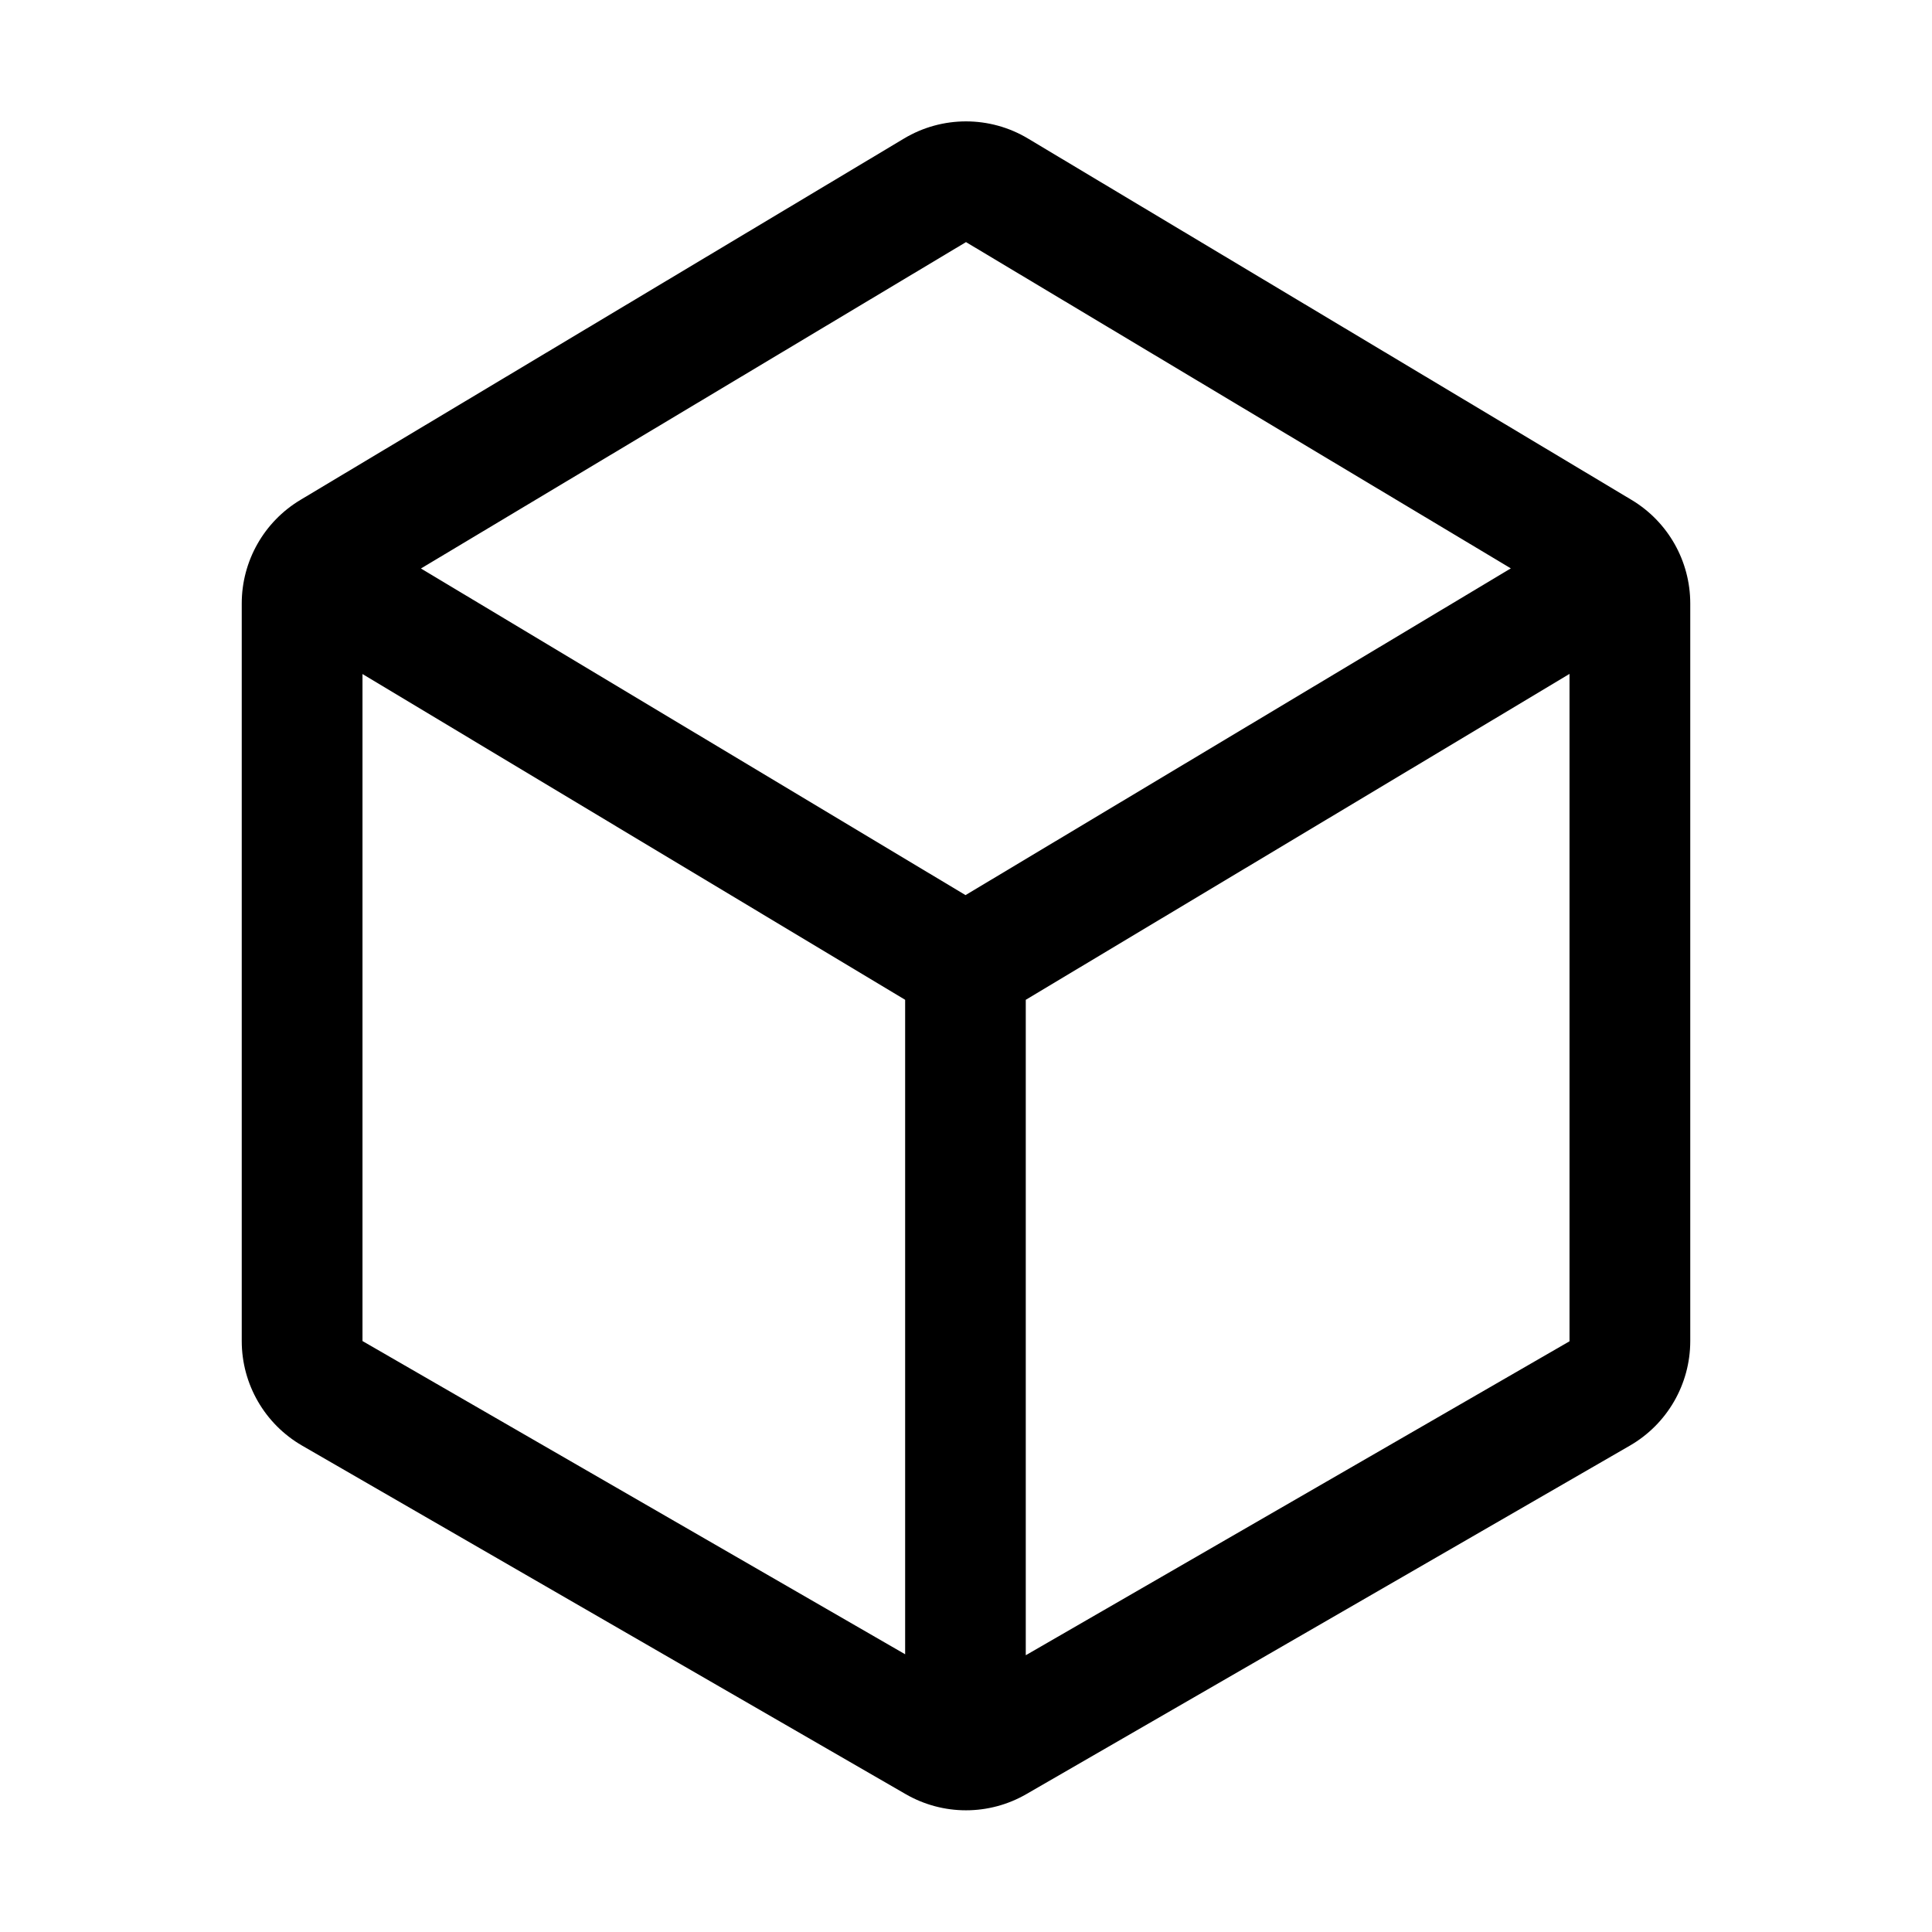
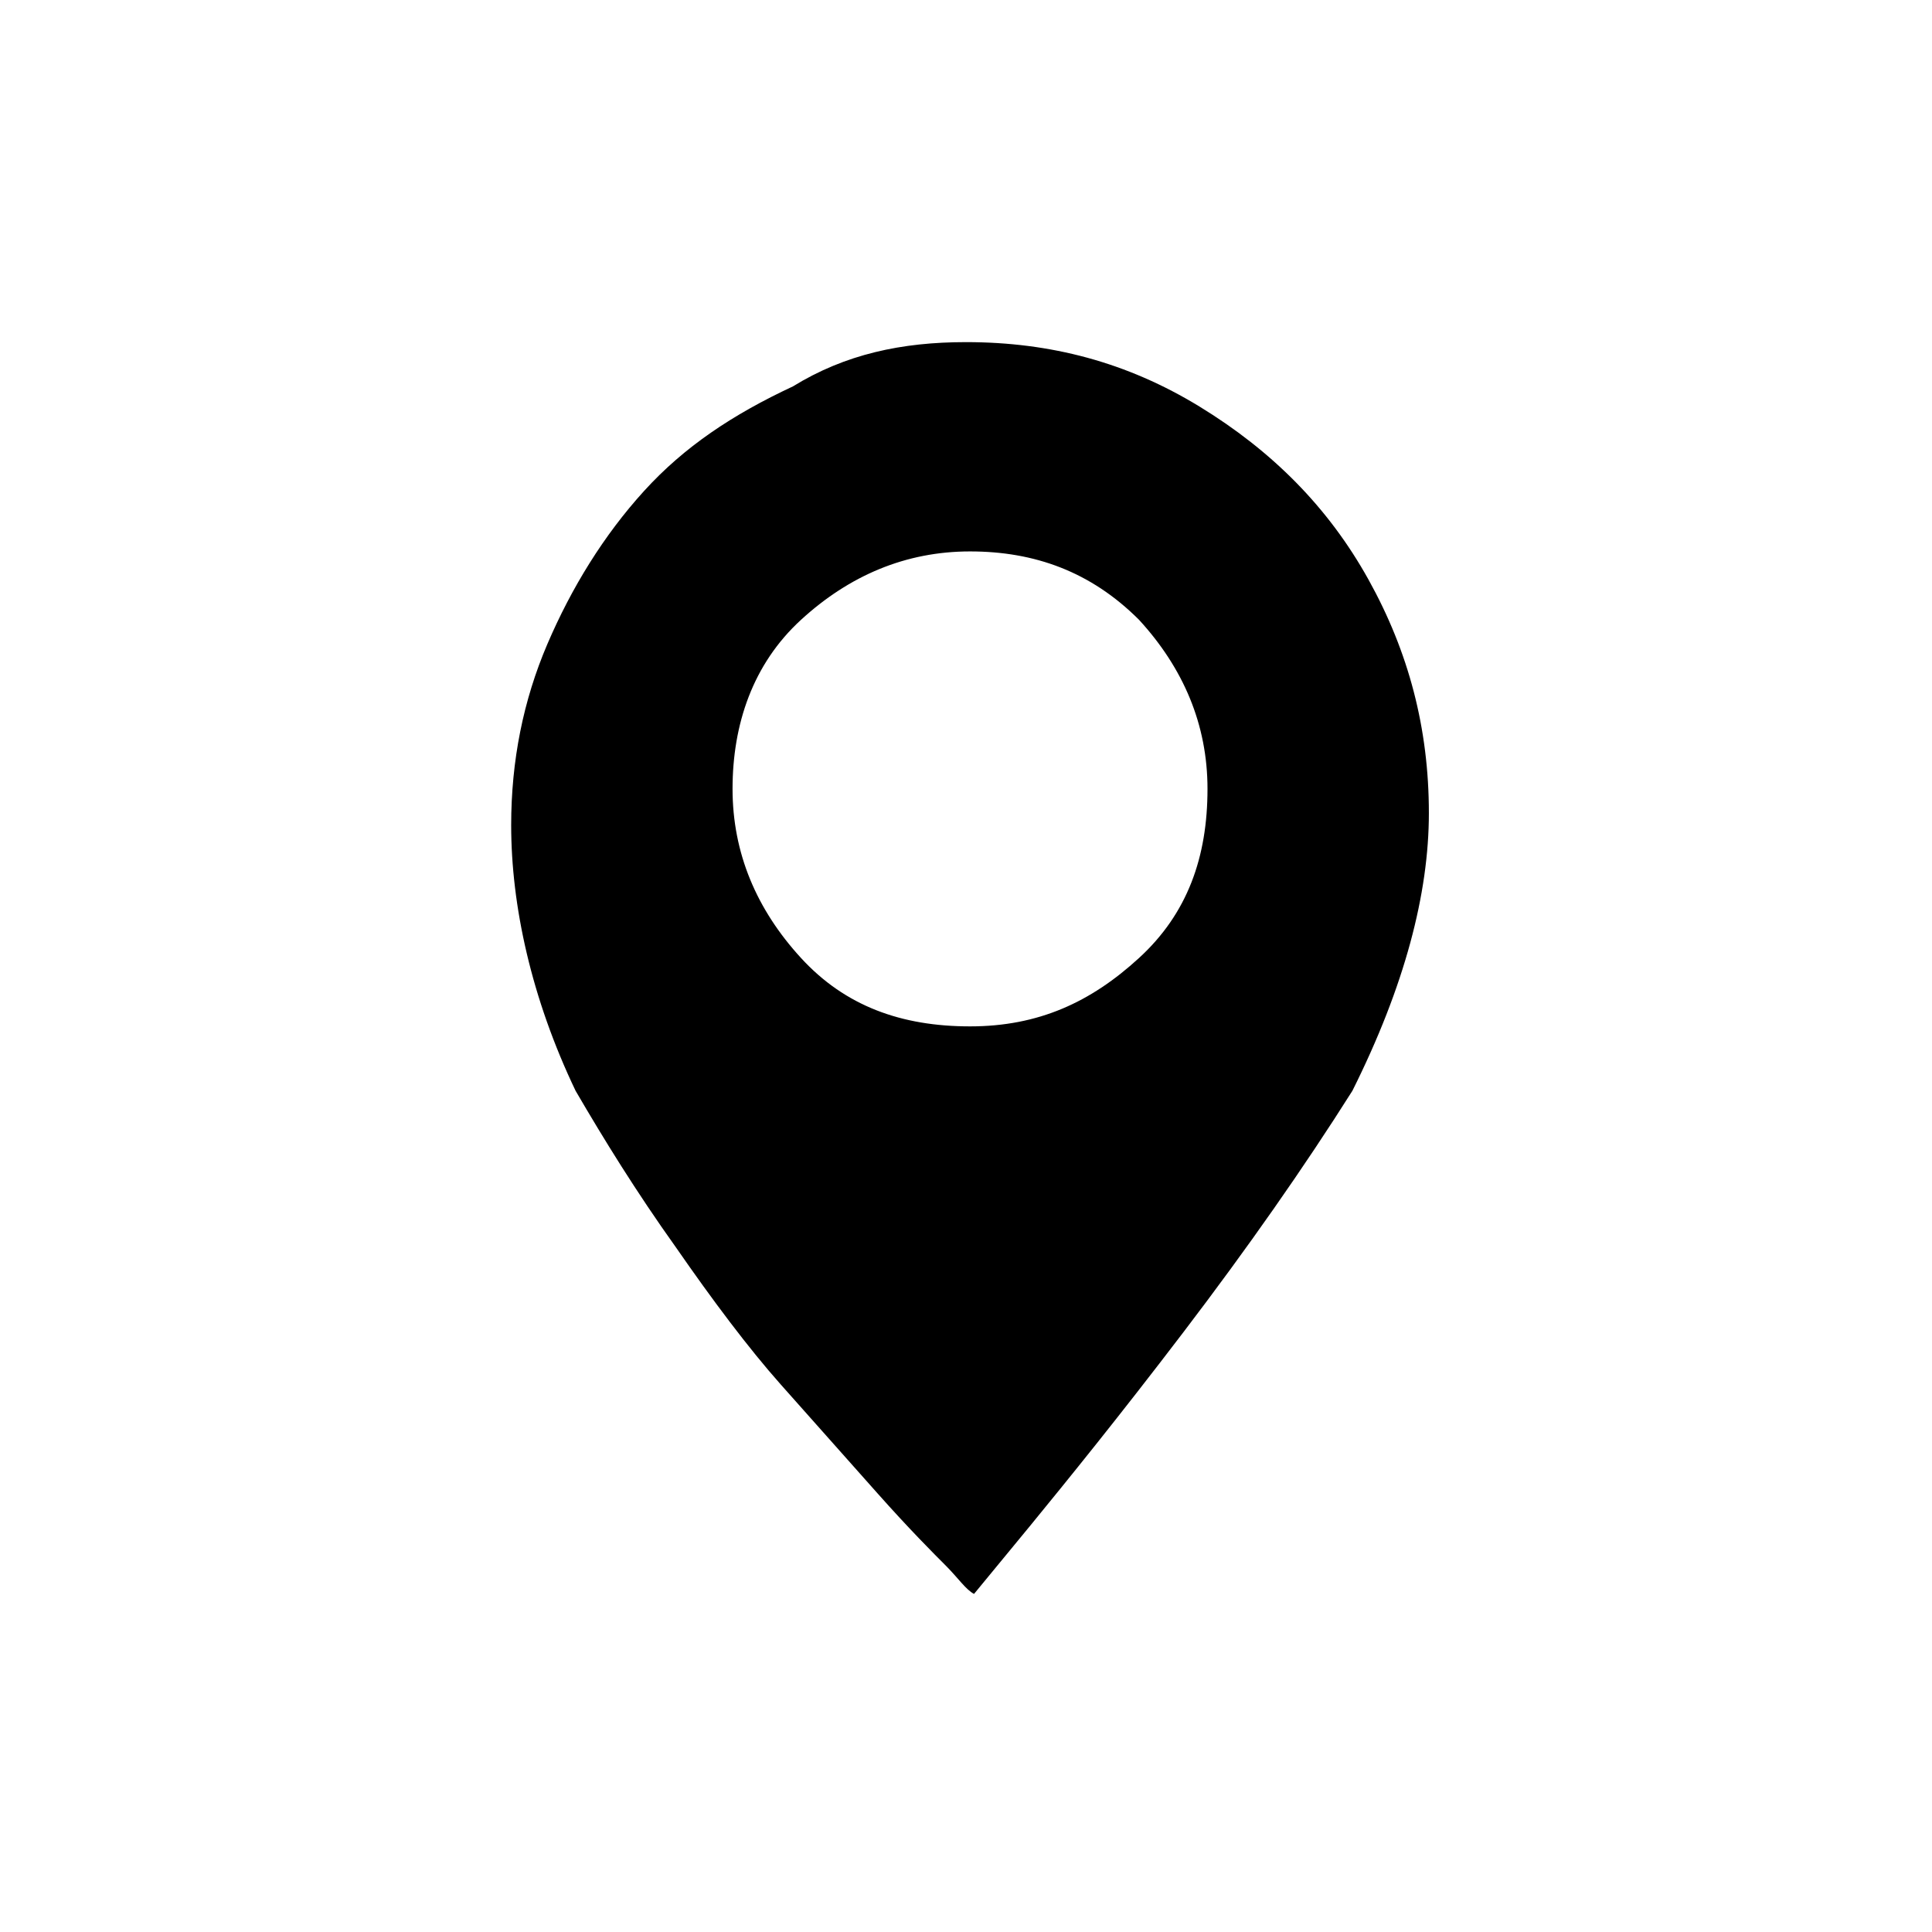
- <svg xmlns="http://www.w3.org/2000/svg" t="1642129539553" class="icon" viewBox="0 0 1024 1024" version="1.1" p-id="15585" width="200" height="200">
+ <svg xmlns="http://www.w3.org/2000/svg" t="1640862703663" class="icon" viewBox="0 0 1024 1024" version="1.1" p-id="26157" width="200" height="200">
  <defs>
    <style type="text/css" />
  </defs>
-   <path d="M864.768 264.96L544.832 73.408a63.936 63.936 0 0 0-65.664 0L159.232 264.96a64 64 0 0 0-31.104 54.912v390.976a64 64 0 0 0 32 55.36L480 950.912a63.936 63.936 0 0 0 64 0l319.872-184.704a64 64 0 0 0 32-55.36v-391.04a64 64 0 0 0-31.104-54.848zM512 128.32l288.768 172.928-289.024 173.184-288.64-173.12L512 128.32zM192.128 357.248L479.744 529.92V876.8l-287.616-166.016V357.248z m351.552 519.936V529.92l288.192-172.736v353.728l-288.192 166.4z" p-id="15586" />
+   <path d="M512 181.333c44.8 0 85.333 10.667 123.733 34.133 38.4 23.467 68.267 53.333 89.6 91.733 21.333 38.4 32 78.933 32 123.733 0 42.667-12.8 91.733-40.533 147.2-25.6 40.533-55.467 83.2-89.6 128s-61.867 78.933-81.067 102.4l-29.867 36.267c-4.267-2.133-8.533-8.533-14.933-14.933s-19.2-19.2-36.267-38.4l-51.2-57.6c-17.067-19.2-36.267-44.8-55.467-72.533-21.333-29.867-38.4-57.6-53.333-83.2-23.467-49.067-34.133-98.133-34.133-140.8 0-34.133 6.4-66.133 19.2-96 12.8-29.867 29.867-57.6 51.2-81.067s46.933-40.533 78.933-55.467c27.733-17.067 57.6-23.467 91.733-23.467z m2.133 110.933c-34.133 0-64 12.8-89.6 36.267s-36.267 55.467-36.267 89.6 12.8 64 36.267 89.6 53.333 36.267 89.6 36.267 64-12.8 89.6-36.267c25.6-23.467 36.267-53.333 36.267-89.6 0-34.133-12.8-64-36.267-89.6-25.6-25.6-55.467-36.267-89.6-36.267z" p-id="26158" />
</svg>
